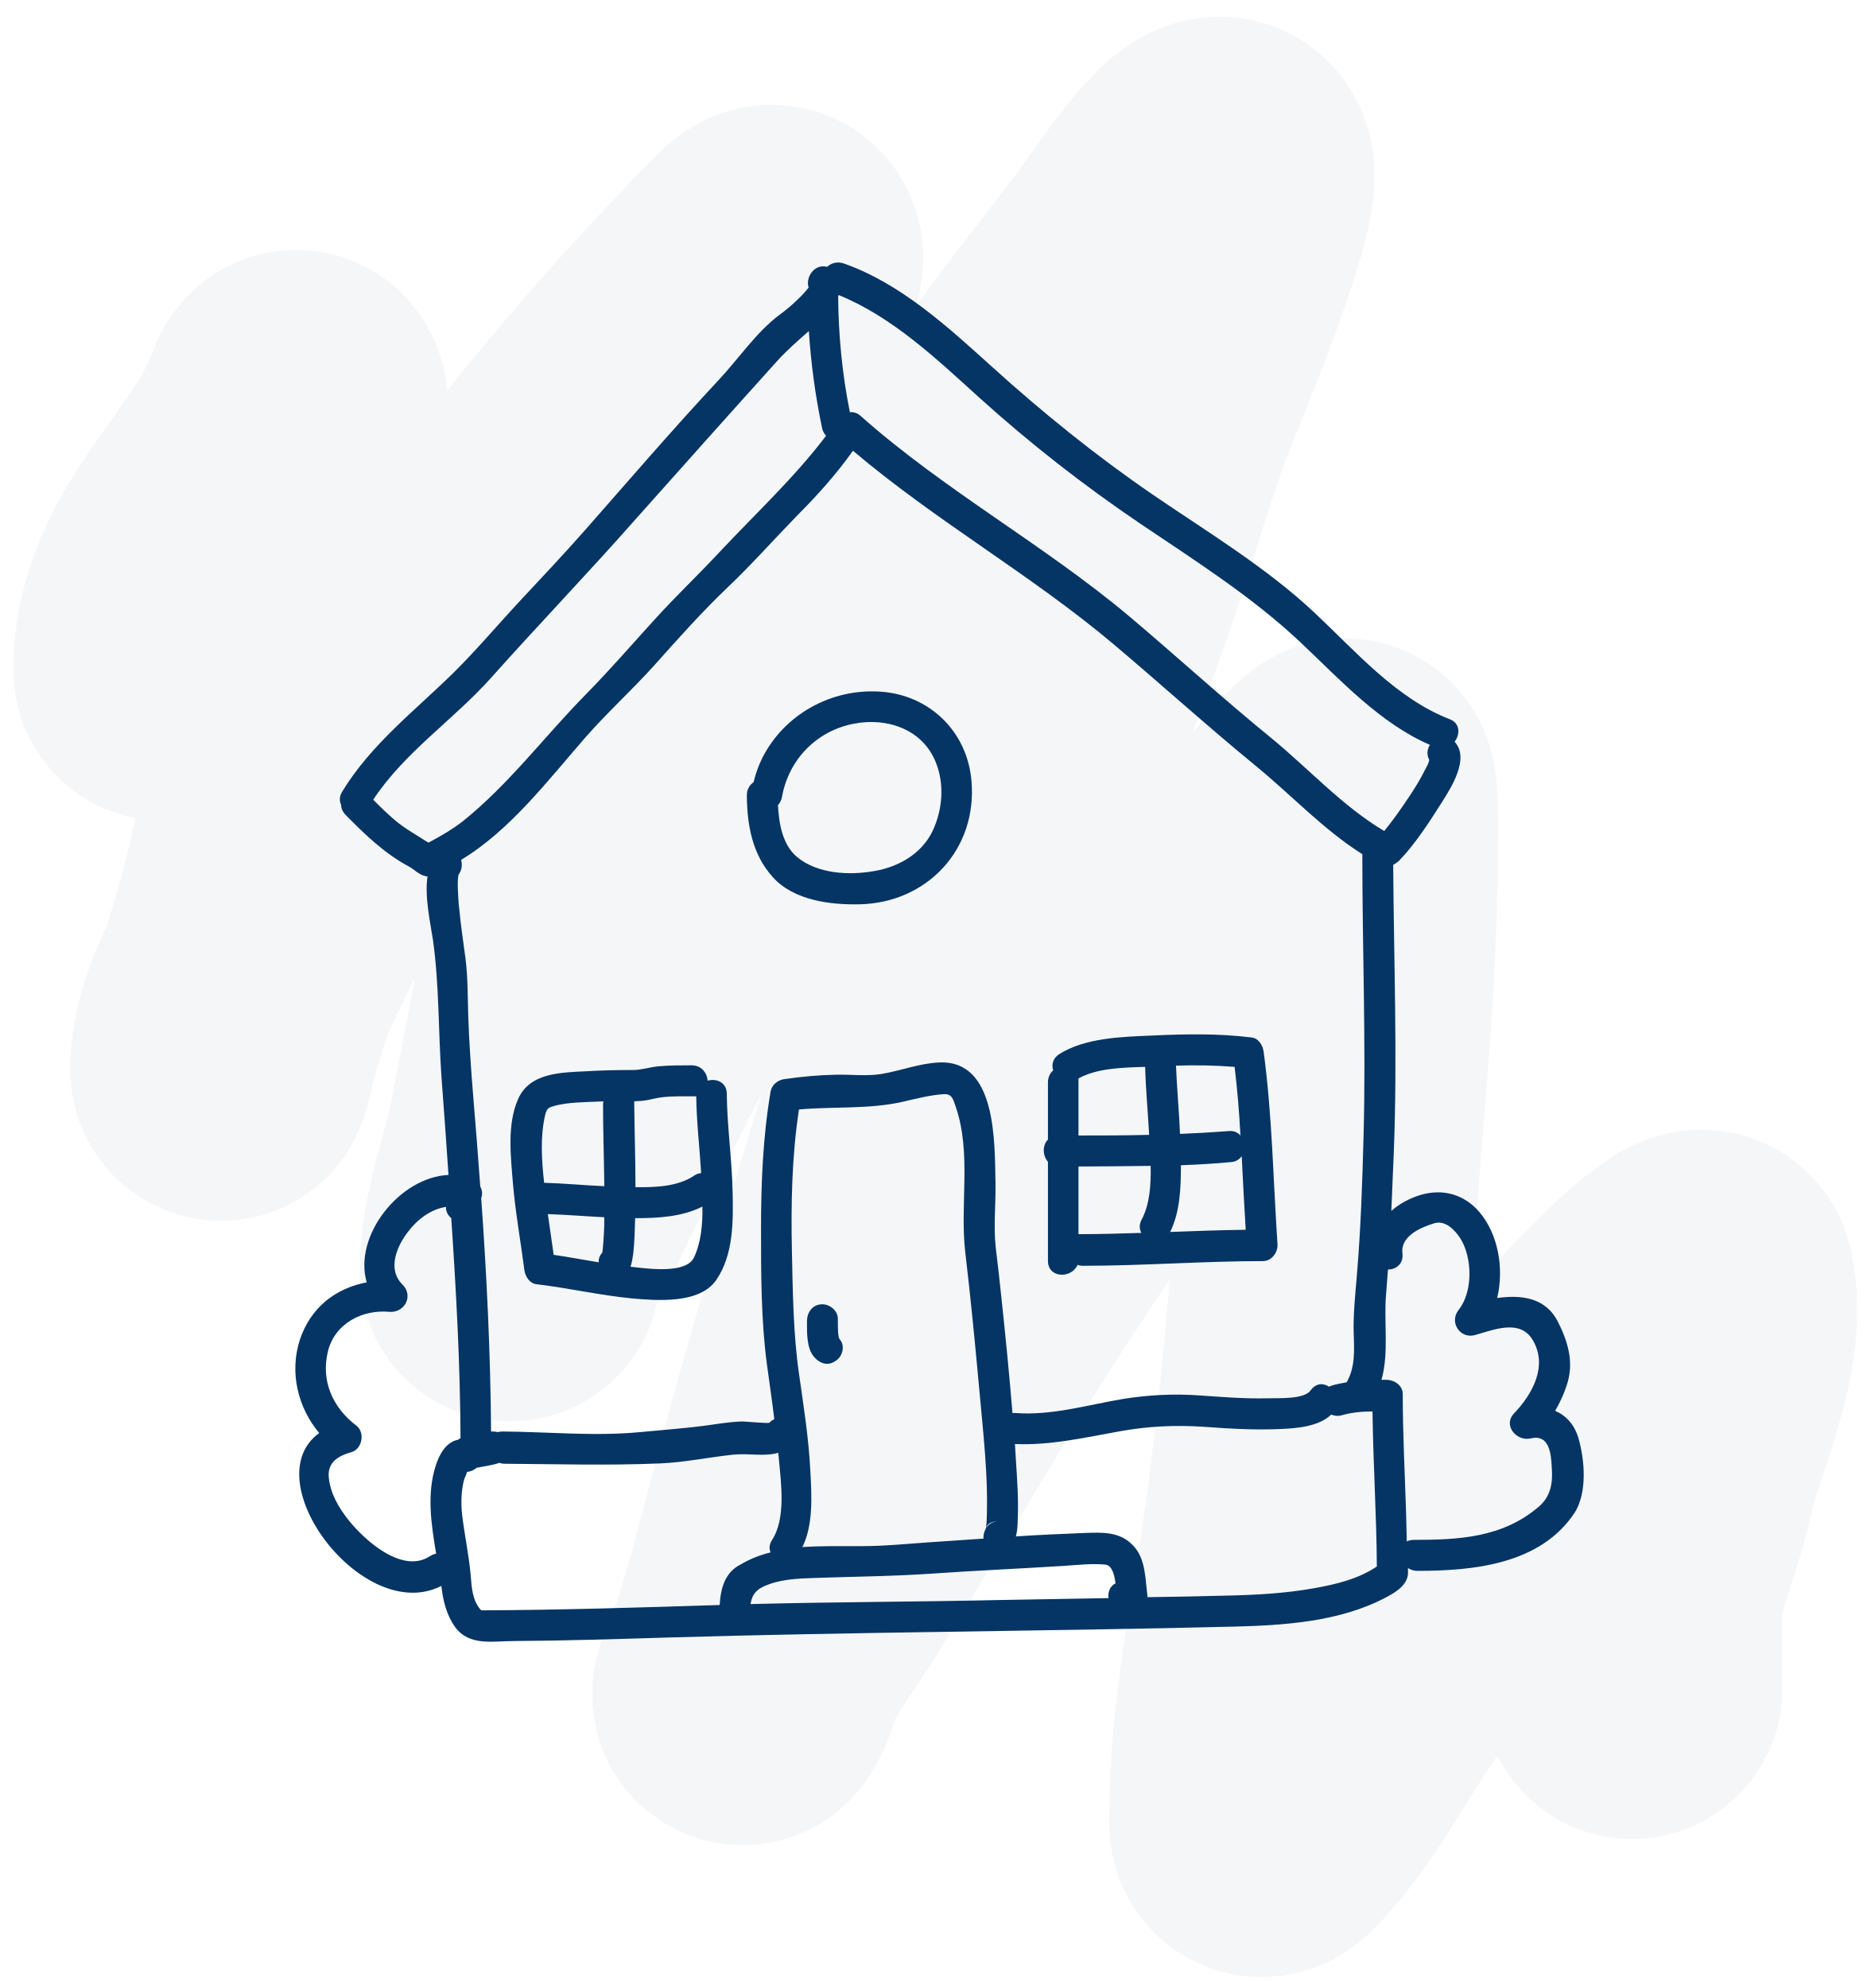
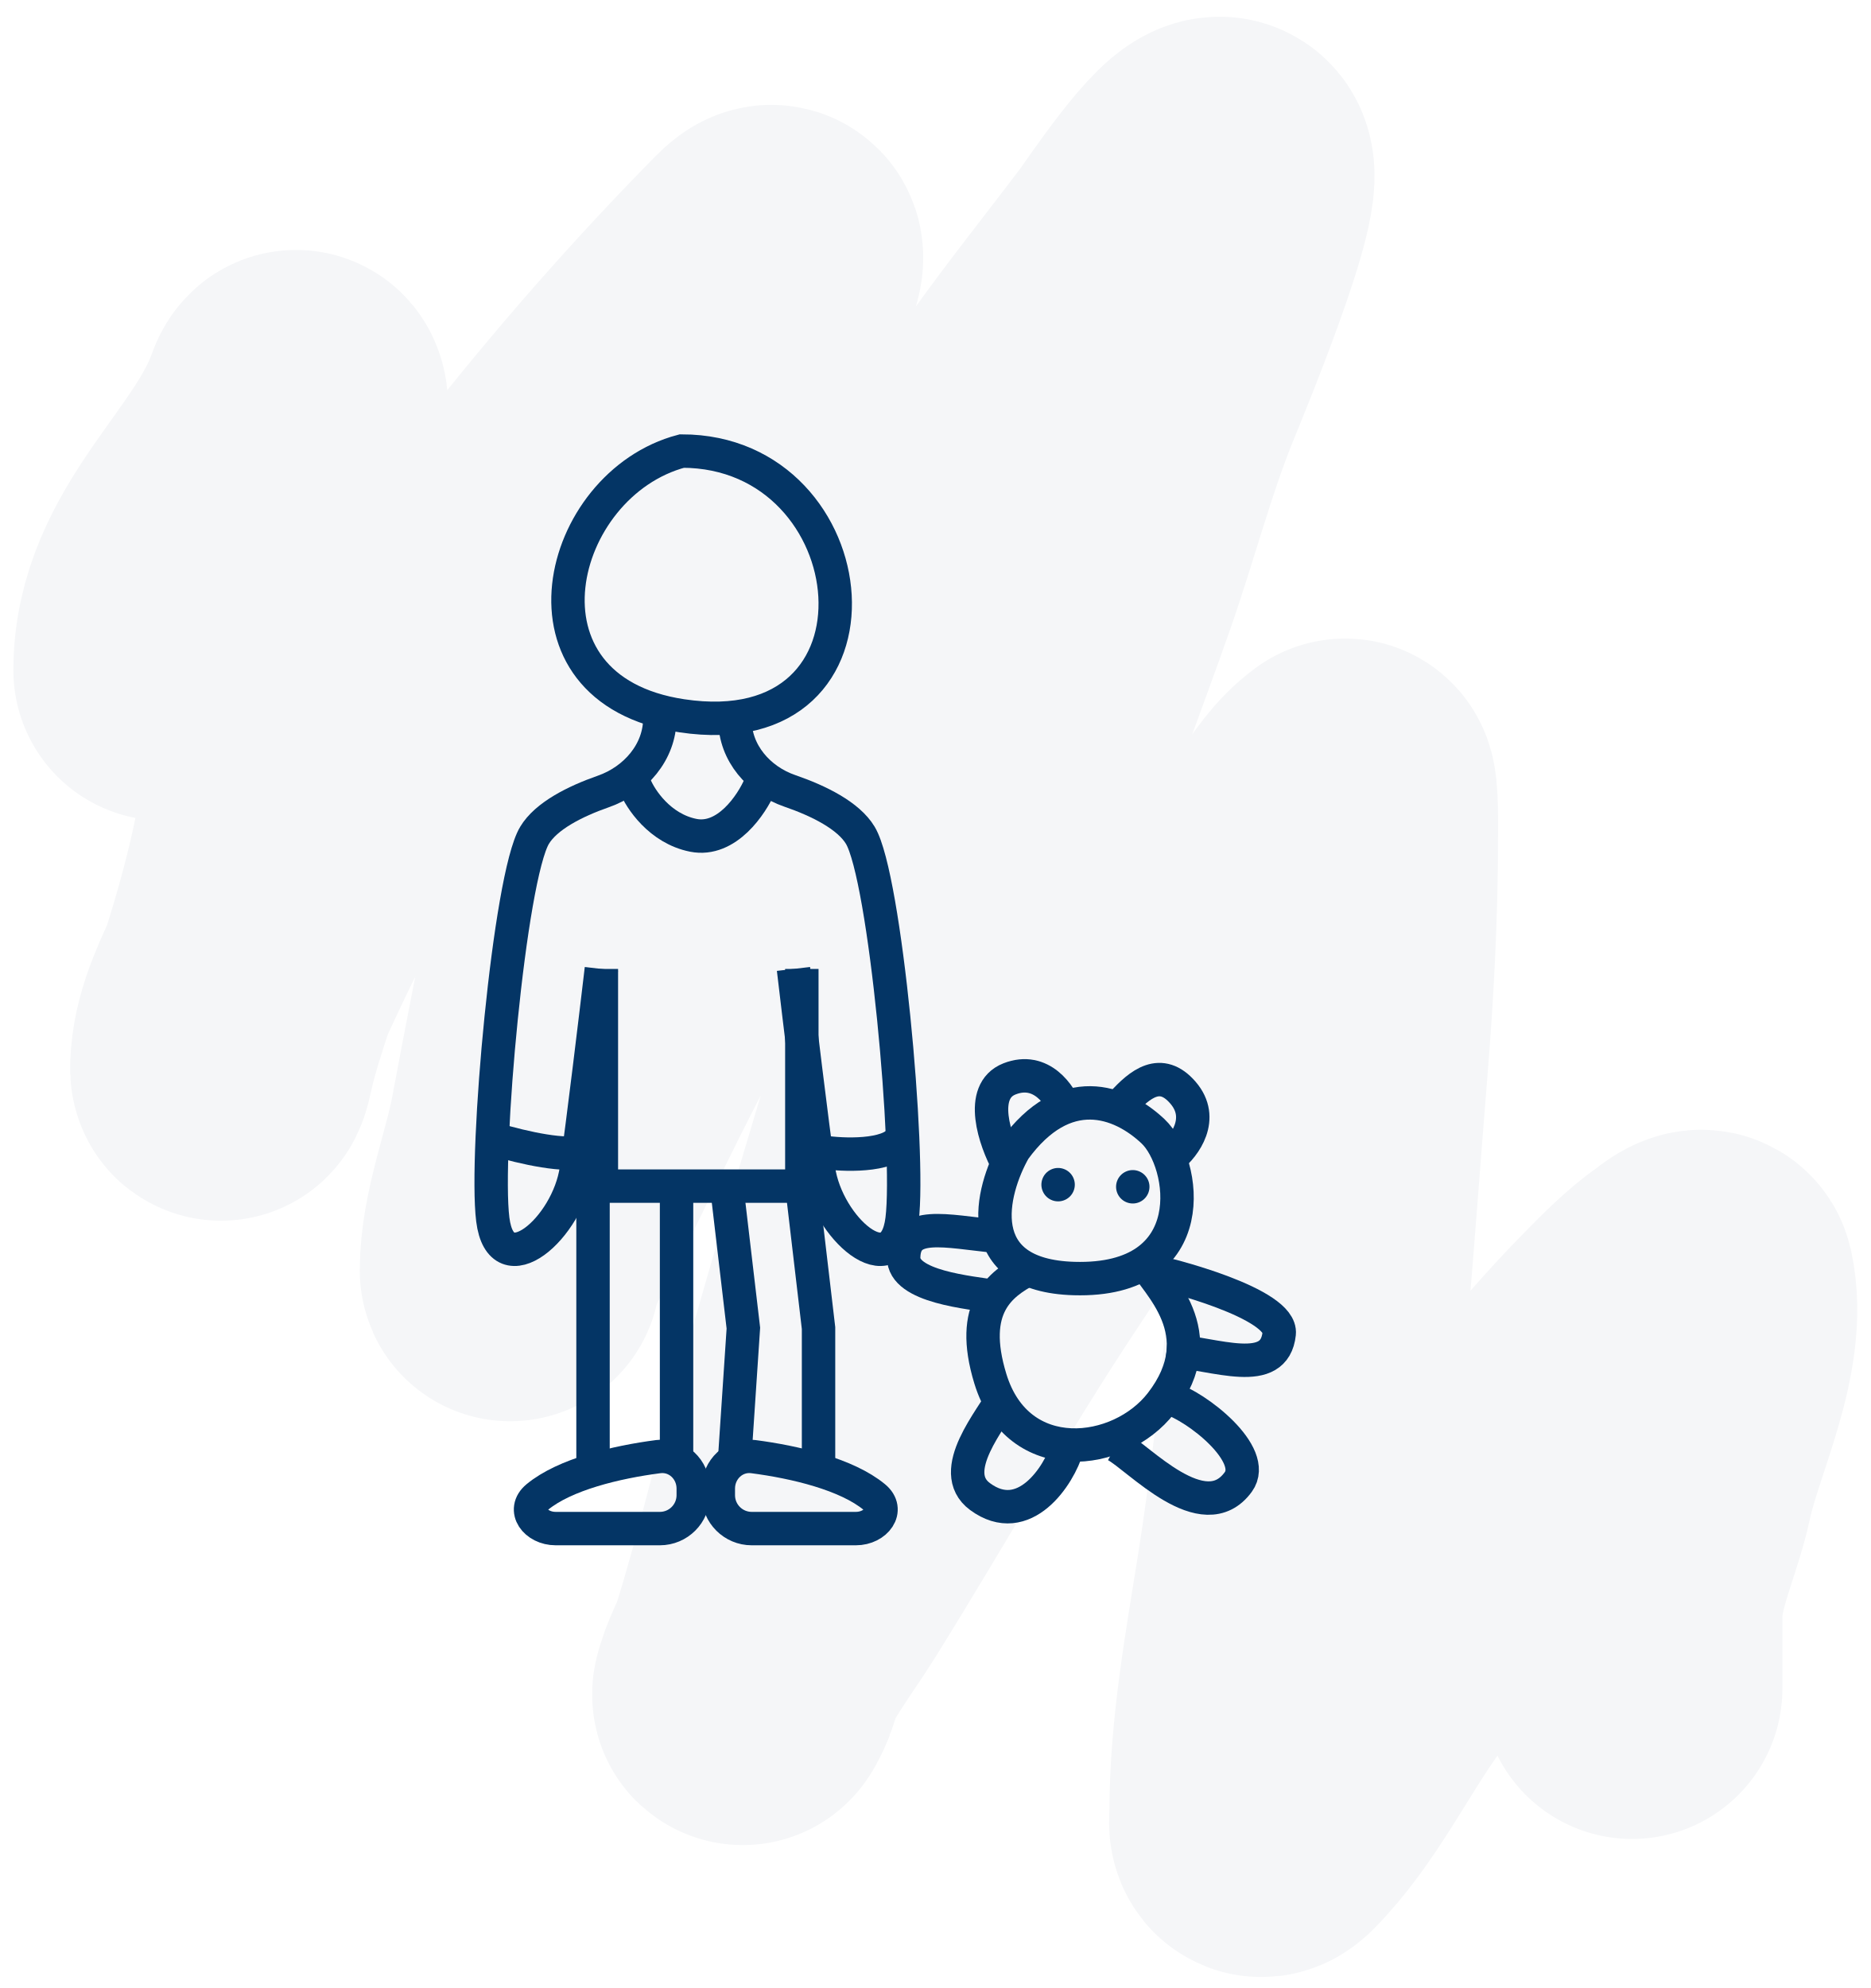
<svg xmlns="http://www.w3.org/2000/svg" width="112" height="119" viewBox="0 0 112 119" fill="none">
  <path d="M9.801 40.122C9.801 33.675 15.519 29.91 17.538 24.272C17.862 23.369 17.848 24.698 17.848 24.97C17.848 26.821 17.848 28.671 17.848 30.521C17.848 34.97 18 39.447 17.813 43.892C17.604 48.881 16.292 54.049 14.77 58.782C14.291 60.272 13.781 61.774 13.446 63.303C13.302 63.961 13.137 64.564 13.223 63.478C13.374 61.554 14.342 59.68 15.131 57.962C16.805 54.316 18.64 50.673 20.771 47.279C27.898 35.926 36.27 25.19 45.634 15.684C46.177 15.132 46.431 15.064 46.15 15.963C45.592 17.741 44.355 19.16 43.777 20.921C41.507 27.834 39.06 34.625 37.518 41.763C35.687 50.239 33.911 58.793 32.325 67.318C31.809 70.093 30.537 73.239 30.537 76.046C30.537 76.188 30.564 75.762 30.606 75.627C30.984 74.418 31.701 73.264 32.257 72.136C34.403 67.777 36.47 63.364 38.791 59.097C45.456 46.837 53.698 35.519 61.728 24.167C63.818 21.213 66.084 18.396 68.262 15.509C68.894 14.671 72.153 9.743 73.076 10.011C74.34 10.377 69.431 22.107 68.984 23.225C67.483 26.972 66.481 30.887 65.149 34.693C63.318 39.928 61.276 45.047 59.63 50.351C55.937 62.247 52.266 74.144 48.935 86.153C47.596 90.982 46.453 95.953 44.843 100.694C44.767 100.918 44.265 101.954 44.516 101.148C45.265 98.741 47.039 96.55 48.35 94.445C52.464 87.841 56.267 81.028 60.576 74.545C65.206 67.578 70.034 59.885 75.655 53.703C77.331 51.859 78.487 48.689 80.504 47.227C80.723 47.068 80.676 49.928 80.676 50.107C80.676 54.711 80.432 59.273 80.057 63.862C79.223 74.069 78.634 84.25 77.031 94.375C76.301 98.985 75.414 103.76 75.414 108.444C75.414 108.958 75.237 109.742 75.862 109.108C78.403 106.527 80.132 102.947 82.223 99.996C87.028 93.215 91.841 86.008 97.681 80.079C98.655 79.09 99.718 78.002 100.862 77.198C101.021 77.087 101.917 76.317 102.014 76.762C102.844 80.555 100.34 85.332 99.555 88.999C99.012 91.535 97.698 94.092 97.698 96.714C97.698 98.169 97.698 99.623 97.698 101.078" stroke="#F5F6F8" stroke-width="18" stroke-linecap="round" />
-   <path d="M94.5 86.119C94.26 85.275 93.743 84.731 93.096 84.45C93.41 83.906 93.669 83.344 93.853 82.706C94.204 81.45 93.835 80.25 93.262 79.125C92.524 77.662 91.064 77.494 89.624 77.7C90.049 75.919 89.679 73.856 88.553 72.544C87.629 71.475 86.355 71.138 85.025 71.531C84.416 71.719 83.788 72.037 83.289 72.487C83.344 71.306 83.381 70.125 83.437 68.944C83.659 63.225 83.437 57.487 83.4 51.769C83.511 51.712 83.621 51.638 83.732 51.544C84.73 50.513 85.542 49.237 86.318 48.019C86.872 47.138 87.999 45.394 87.075 44.4C87.408 43.969 87.426 43.294 86.78 43.05C83.585 41.812 81.147 38.981 78.69 36.675C75.772 33.938 72.263 31.837 68.976 29.587C65.614 27.281 62.456 24.731 59.427 21.994C56.749 19.575 53.923 16.969 50.507 15.769C50.119 15.637 49.749 15.75 49.509 15.975C48.77 15.769 48.216 16.575 48.401 17.194V17.212C48.383 17.231 48.383 17.25 48.364 17.269C48.198 17.475 48.013 17.681 47.81 17.869C47.459 18.225 47.071 18.544 46.665 18.844C45.28 19.875 44.19 21.506 43.008 22.762C40.275 25.688 37.67 28.725 35.029 31.725C33.774 33.15 32.462 34.538 31.169 35.925C29.821 37.369 28.547 38.888 27.143 40.275C24.816 42.562 22.212 44.55 20.476 47.4C20.31 47.681 20.31 47.962 20.42 48.169C20.42 48.394 20.513 48.6 20.698 48.788C21.843 49.95 23.025 51.094 24.465 51.862C24.816 52.05 25.056 52.35 25.462 52.444C25.499 52.462 25.555 52.462 25.592 52.462C25.407 53.719 25.776 55.294 25.924 56.306C26.294 58.987 26.238 61.688 26.423 64.406C26.571 66.375 26.718 68.362 26.848 70.331C23.93 70.463 21.141 73.969 21.953 76.763C20.125 77.1 18.592 78.244 17.946 80.213C17.318 82.162 17.835 84.263 19.109 85.781C15.194 88.612 21.75 97.312 26.423 94.931C26.515 95.812 26.737 96.694 27.254 97.406C28.104 98.55 29.507 98.231 30.763 98.231C33.774 98.213 36.784 98.119 39.813 98.025C51.135 97.688 62.474 97.65 73.796 97.369C76.862 97.294 80.186 97.088 82.957 95.625C83.529 95.325 84.286 94.875 84.286 94.144C84.286 94.05 84.286 93.956 84.286 93.862C84.434 93.956 84.619 94.031 84.822 94.031C88.183 94.031 92.228 93.656 94.278 90.525C95.017 89.325 94.869 87.431 94.5 86.119ZM50.211 17.663C53.425 18.975 56.047 21.469 58.614 23.794C61.643 26.531 64.857 29.044 68.237 31.331C71.543 33.562 74.96 35.719 77.878 38.475C80.223 40.688 82.606 43.294 85.598 44.587C85.431 44.85 85.394 45.188 85.561 45.487C85.524 45.694 85.413 45.881 85.321 46.05C85.044 46.612 84.711 47.156 84.36 47.681C83.899 48.375 83.4 49.087 82.864 49.744C80.371 48.263 78.376 46.05 76.142 44.212C73.242 41.85 70.472 39.319 67.609 36.9C62.474 32.587 56.546 29.363 51.522 24.9C51.319 24.712 51.097 24.656 50.876 24.675C50.414 22.387 50.193 20.081 50.174 17.756C50.174 17.719 50.193 17.681 50.211 17.663ZM51.061 26.981C56.01 31.181 61.68 34.369 66.648 38.55C69.493 40.95 72.245 43.444 75.126 45.806C77.287 47.569 79.207 49.65 81.553 51.131C81.553 51.169 81.553 51.206 81.553 51.263C81.553 56.831 81.775 62.4 81.627 67.969C81.553 70.781 81.461 73.575 81.221 76.388C81.128 77.55 80.999 78.675 81.036 79.838C81.073 80.831 81.128 81.862 80.611 82.744C80.297 82.8 79.983 82.856 79.688 82.95C79.632 82.969 79.595 82.987 79.558 83.006C79.226 82.781 78.783 82.781 78.469 83.213C78.081 83.775 76.585 83.681 75.92 83.7C74.553 83.737 73.205 83.625 71.838 83.531C70.268 83.419 68.791 83.494 67.24 83.737C65.115 84.094 62.955 84.75 60.775 84.581C60.72 84.581 60.664 84.581 60.609 84.581C60.424 82.331 60.203 80.081 59.963 77.831C59.852 76.781 59.741 75.75 59.612 74.719C59.464 73.463 59.612 72.131 59.593 70.856C59.538 68.4 59.686 63.413 56.195 63.6C55.013 63.656 53.886 64.106 52.723 64.294C51.873 64.425 50.931 64.312 50.063 64.331C49.029 64.35 47.995 64.444 46.961 64.594C46.554 64.65 46.203 64.931 46.129 65.344C45.668 68.062 45.557 70.819 45.557 73.575C45.557 76.237 45.557 79.013 45.908 81.656C46.056 82.763 46.222 83.85 46.351 84.956C46.24 84.994 46.148 85.069 46.056 85.162C46 85.219 44.633 85.088 44.43 85.088C43.747 85.106 43.063 85.219 42.399 85.312C41.032 85.5 39.684 85.594 38.317 85.725C35.584 85.987 32.813 85.706 30.061 85.688C29.969 85.688 29.877 85.706 29.803 85.725C29.71 85.706 29.618 85.688 29.507 85.688C29.47 85.688 29.433 85.688 29.396 85.688C29.396 85.669 29.396 85.65 29.396 85.612C29.36 81 29.138 76.35 28.805 71.719C28.898 71.475 28.861 71.231 28.75 71.025C28.621 69.206 28.473 67.388 28.325 65.588C28.196 63.994 28.085 62.419 28.03 60.825C27.993 59.663 28.011 58.519 27.863 57.356C27.734 56.381 27.586 55.406 27.494 54.431C27.439 53.981 27.42 53.513 27.402 53.062C27.402 52.894 27.402 52.706 27.42 52.538C27.457 52.237 27.549 52.294 27.291 52.519C27.642 52.219 27.697 51.825 27.605 51.469C30.541 49.706 32.832 46.669 35.048 44.138C36.359 42.638 37.855 41.288 39.185 39.806C40.607 38.212 42.029 36.619 43.562 35.156C44.984 33.806 46.314 32.306 47.681 30.9C48.918 29.663 50.063 28.387 51.061 26.981ZM48.512 88.106C48.419 86.138 48.105 84.169 47.828 82.219C47.478 79.781 47.459 77.287 47.404 74.831C47.348 72.019 47.404 69.188 47.828 66.412C49.916 66.225 52.039 66.412 54.071 65.944C54.884 65.756 55.678 65.55 56.509 65.494C56.971 65.475 57.045 65.756 57.211 66.244C58.171 69.037 57.451 72.094 57.783 74.963C58.097 77.606 58.356 80.25 58.596 82.894C58.836 85.612 59.187 88.406 59.058 91.144C59.058 91.069 59.039 91.406 59.021 91.463C59.021 91.481 59.021 91.5 59.002 91.519C58.91 91.706 58.855 91.912 58.873 92.1C57.765 92.175 56.657 92.25 55.567 92.325C54.237 92.419 52.926 92.55 51.578 92.55C50.396 92.55 49.214 92.531 48.032 92.606C48.697 91.275 48.586 89.494 48.512 88.106ZM59.686 91.05C59.372 91.106 59.15 91.275 59.021 91.481C59.095 91.275 59.242 91.106 59.686 91.05ZM25.758 50.381C25.721 50.4 25.684 50.419 25.647 50.438C25.629 50.438 25.629 50.419 25.61 50.419C24.945 49.987 24.28 49.631 23.652 49.106C23.191 48.712 22.766 48.3 22.341 47.869C24.225 45.019 27.125 43.106 29.378 40.594C32.241 37.388 35.214 34.294 38.058 31.069C40.866 27.919 43.673 24.769 46.499 21.637C47.09 20.981 47.755 20.4 48.419 19.819C48.549 21.769 48.807 23.7 49.214 25.631C49.251 25.819 49.343 25.969 49.454 26.081C47.551 28.594 45.243 30.731 43.082 33.038C41.808 34.406 40.441 35.7 39.185 37.087C37.818 38.587 36.507 40.106 35.085 41.55C32.61 44.062 30.449 46.969 27.679 49.181C27.069 49.65 26.423 50.025 25.758 50.381ZM27.402 86.194C27.383 86.194 27.383 86.194 27.365 86.194C26.663 86.362 26.294 87.094 26.09 87.713C25.536 89.419 25.813 91.237 26.109 93C25.98 93.019 25.869 93.075 25.739 93.15C24.096 94.237 21.843 92.213 20.882 91.013C20.291 90.281 19.774 89.4 19.682 88.444C19.589 87.544 20.236 87.15 21.03 86.925C21.676 86.756 21.88 85.744 21.325 85.331C19.922 84.263 19.201 82.669 19.626 80.906C20.033 79.219 21.695 78.375 23.302 78.525C24.207 78.6 24.779 77.588 24.096 76.894C23.154 75.975 23.763 74.569 24.447 73.706C25.001 72.975 25.813 72.375 26.7 72.244C26.681 72.506 26.811 72.75 27.014 72.919C27.309 77.306 27.549 81.694 27.568 86.081C27.494 86.138 27.439 86.156 27.402 86.194ZM43.082 96.075C38.317 96.225 33.57 96.375 28.805 96.394C28.288 95.85 28.233 95.044 28.177 94.294C28.067 93.075 27.808 91.875 27.66 90.656C27.586 89.944 27.605 89.231 27.79 88.537C27.808 88.481 27.937 88.237 27.956 88.106C28.177 88.088 28.381 87.994 28.528 87.862C28.972 87.769 29.489 87.713 29.895 87.562C29.987 87.6 30.098 87.619 30.209 87.619C33.312 87.638 36.378 87.731 39.48 87.6C40.958 87.544 42.435 87.225 43.895 87.075C44.8 86.981 45.76 87.206 46.591 86.963C46.609 87.094 46.609 87.225 46.628 87.356C46.757 88.8 47.053 90.881 46.222 92.175C46.037 92.456 46.037 92.719 46.129 92.925C45.52 93.075 44.929 93.3 44.356 93.638C43.396 94.106 43.137 95.081 43.082 96.075ZM66.353 95.662C64.192 95.7 62.05 95.737 59.889 95.775C54.902 95.888 49.916 95.888 44.929 96.019C45.021 95.419 45.298 95.081 46.074 94.819C47.034 94.481 48.105 94.481 49.121 94.444C51.338 94.369 53.517 94.35 55.715 94.2C58.374 94.013 61.052 93.9 63.712 93.731C64.525 93.675 65.356 93.581 66.168 93.656C66.556 93.694 66.704 94.219 66.778 94.781C66.445 94.931 66.316 95.306 66.353 95.662ZM78.709 95.062C76.954 95.381 75.163 95.475 73.39 95.513C71.82 95.55 70.25 95.588 68.698 95.606C68.551 94.537 68.606 93.319 67.831 92.513C67.036 91.669 65.984 91.725 64.912 91.763C63.546 91.819 62.179 91.875 60.812 91.969C60.905 91.631 60.923 91.256 60.923 90.919C60.978 89.737 60.886 88.537 60.812 87.356C60.794 87.056 60.775 86.737 60.757 86.438C62.899 86.531 64.968 86.044 67.073 85.669C68.754 85.369 70.361 85.294 72.06 85.406C73.593 85.519 75.144 85.612 76.696 85.537C77.619 85.5 78.967 85.388 79.688 84.675C79.872 84.75 80.094 84.787 80.334 84.713C80.925 84.544 81.553 84.487 82.162 84.487C82.199 87.581 82.403 90.675 82.421 93.769C81.313 94.519 79.965 94.838 78.709 95.062ZM92.117 90.188C89.956 92.044 87.334 92.175 84.637 92.175C84.471 92.175 84.323 92.213 84.213 92.269C84.194 91.744 84.194 91.219 84.176 90.694C84.102 88.275 83.972 85.875 83.972 83.456C83.972 82.912 83.455 82.594 82.975 82.594C82.883 82.594 82.79 82.594 82.698 82.594C83.16 81 82.827 79.05 82.975 77.456C83.012 76.969 83.049 76.481 83.086 75.994C83.566 75.994 84.028 75.656 83.954 75.019C83.825 73.987 85.062 73.463 85.875 73.219C86.54 73.031 87.112 73.65 87.426 74.138C88.146 75.3 88.183 77.325 87.315 78.412C86.724 79.162 87.426 80.175 88.313 79.912C89.421 79.594 90.972 78.956 91.729 80.175C92.69 81.731 91.748 83.438 90.64 84.6C89.938 85.331 90.806 86.306 91.637 86.1C92.745 85.838 92.856 87 92.893 87.862C92.967 88.781 92.819 89.588 92.117 90.188Z" fill="#043565" />
-   <path d="M58.153 46.725C57.894 43.744 55.585 41.569 52.667 41.4C49.767 41.213 46.96 42.75 45.63 45.375C45.409 45.825 45.224 46.331 45.113 46.819C44.873 46.988 44.707 47.25 44.707 47.625C44.725 49.406 45.039 51.15 46.258 52.5C47.514 53.906 49.712 54.169 51.467 54.131C55.493 54.038 58.522 50.85 58.153 46.725ZM55.862 49.669C55.216 51.094 53.794 51.9 52.316 52.144C50.839 52.406 48.955 52.313 47.736 51.319C46.849 50.588 46.628 49.331 46.572 48.188C46.683 48.075 46.776 47.906 46.812 47.7C47.219 45.431 48.918 43.725 51.153 43.313C53.129 42.938 55.253 43.669 56.029 45.656C56.546 46.95 56.416 48.45 55.862 49.669ZM76.474 74.475C76.215 70.631 76.16 66.769 75.643 62.944C75.587 62.55 75.329 62.138 74.904 62.1C72.928 61.856 70.915 61.894 68.938 61.988C67.165 62.063 64.968 62.119 63.416 63.094C63.028 63.338 62.936 63.731 63.047 64.069C62.862 64.238 62.733 64.481 62.733 64.781V68.213C62.4 68.531 62.4 69.169 62.733 69.544V75.469C62.733 76.538 64.155 76.538 64.506 75.713C64.598 75.75 64.709 75.769 64.838 75.769C68.44 75.769 72.041 75.488 75.643 75.488C76.141 75.469 76.511 74.944 76.474 74.475ZM68.551 63.863C68.588 65.213 68.717 66.581 68.791 67.931C67.387 67.969 65.965 67.969 64.561 67.969V64.613C64.561 64.594 64.561 64.575 64.561 64.556C65.651 63.938 67.239 63.9 68.551 63.863ZM68.347 72.994C68.181 73.294 68.2 73.575 68.329 73.8C67.11 73.838 65.891 73.875 64.672 73.875C64.635 73.875 64.598 73.875 64.561 73.875V69.825C66.002 69.825 67.442 69.806 68.883 69.788C68.901 70.931 68.828 72.094 68.347 72.994ZM73.907 63.863C74.073 65.231 74.184 66.6 74.257 67.969C74.091 67.781 73.851 67.669 73.537 67.706C72.577 67.781 71.598 67.838 70.638 67.875C70.582 66.506 70.453 65.156 70.397 63.788C71.561 63.75 72.743 63.769 73.907 63.863ZM70.047 73.744C70.638 72.563 70.693 71.1 70.693 69.75C71.69 69.713 72.688 69.656 73.685 69.563C73.981 69.544 74.202 69.394 74.331 69.206C74.405 70.669 74.479 72.131 74.572 73.613C73.057 73.631 71.561 73.688 70.047 73.744ZM43.857 71.381C43.821 69.413 43.525 67.444 43.507 65.475C43.507 64.781 42.879 64.538 42.361 64.688C42.325 64.219 41.992 63.769 41.401 63.769C40.755 63.769 40.108 63.769 39.462 63.825C38.926 63.863 38.428 64.05 37.892 64.05C36.95 64.05 36.027 64.069 35.085 64.125C33.607 64.2 31.723 64.2 31.021 65.775C30.338 67.294 30.578 69.244 30.707 70.856C30.855 72.581 31.169 74.306 31.391 76.031C31.446 76.425 31.723 76.838 32.13 76.875C34.032 77.1 35.897 77.531 37.8 77.719C39.314 77.85 41.881 78.075 42.879 76.613C43.913 75.113 43.894 73.088 43.857 71.381ZM38.224 65.906C38.705 65.906 39.148 65.738 39.628 65.681C40.274 65.606 40.921 65.625 41.567 65.625C41.604 65.625 41.641 65.625 41.678 65.625C41.697 67.163 41.881 68.7 41.974 70.219C41.826 70.238 41.678 70.275 41.53 70.388C40.57 71.025 39.24 71.081 38.04 71.063C38.04 69.394 37.984 67.706 37.966 66.038C37.966 66 37.966 65.963 37.966 65.925L38.224 65.906ZM36.156 73.744C36.137 74.081 36.119 74.438 36.082 74.775C36.082 74.85 36.063 74.925 36.045 75C35.897 75.15 35.823 75.356 35.842 75.563C34.937 75.413 34.05 75.244 33.145 75.113C33.035 74.306 32.905 73.481 32.794 72.675C33.921 72.713 35.048 72.806 36.174 72.863C36.174 73.144 36.174 73.444 36.156 73.744ZM36.193 71.006C34.992 70.95 33.773 70.838 32.573 70.8C32.425 69.469 32.333 68.063 32.628 66.769C32.739 66.319 32.831 66.3 33.219 66.188C34.013 65.981 34.9 65.981 35.694 65.944C35.842 65.944 35.99 65.925 36.119 65.925C36.1 66 36.1 66.075 36.1 66.15C36.1 67.725 36.156 69.281 36.174 70.856V71.006H36.193ZM41.549 75.263C41.087 76.256 38.852 75.956 37.744 75.825C37.837 75.544 37.873 75.263 37.91 75.019C37.984 74.325 38.003 73.631 38.021 72.919C39.37 72.919 40.828 72.844 42.047 72.225C42.066 73.275 41.974 74.344 41.549 75.263ZM50.285 80.194C50.266 80.175 50.248 80.156 50.248 80.138C50.248 80.119 50.248 80.119 50.229 80.1C50.229 80.081 50.211 80.063 50.211 80.044C50.192 79.969 50.192 79.875 50.174 79.8C50.155 79.519 50.155 79.238 50.155 78.938C50.155 78.431 49.638 78.038 49.158 78.075C48.623 78.113 48.309 78.563 48.309 79.088C48.309 79.763 48.272 80.681 48.733 81.225C49.066 81.619 49.564 81.788 50.008 81.469C50.414 81.244 50.617 80.588 50.285 80.194Z" fill="#043565" />
+   <path d="M40.817 27C33.294 28.981 30.285 41.262 40.817 42.846C53.983 44.827 52.102 27 40.817 27Z" stroke="#043565" stroke-width="2" />
+   <path d="M39.5 43V43C39.5 45.02 38.022 46.711 36.116 47.377C34.403 47.976 32.69 48.85 32 50C30.5 52.5 29 69 29.5 73C30 77 34 73.5 34.5 70C34.9 67.2 35.667 60.833 36 58" stroke="#043565" stroke-width="2" />
+   <path d="M44 43V43.111C44 45.067 45.429 46.706 47.279 47.341C49.026 47.941 50.796 48.827 51.5 50C53 52.5 54.5 69 54 73C53.5 77 49.5 73.5 49 70C48.6 67.2 47.833 60.833 47.5 58" stroke="#043565" stroke-width="2" />
+   <path d="M36 58V71H48V58" stroke="#043565" stroke-width="2" />
+   <path d="M43.5 71L44.5 79.5L44 87M49 88V79.5L48 71" stroke="#043565" stroke-width="2" />
+   <path d="M40.5 71V87M35.5 88V79.5V71" stroke="#043565" stroke-width="2" />
+   <path d="M52.344 89.616C50.693 88.251 47.604 87.519 45.092 87.192C43.958 87.045 43 87.959 43 89.103V89.5C43 90.605 43.895 91.5 45 91.5H51.234C52.437 91.5 53.272 90.382 52.344 89.616Z" stroke="#043565" stroke-width="2" />
+   <path d="M32.156 89.616C33.807 88.251 36.896 87.519 39.408 87.192C40.542 87.045 41.5 87.959 41.5 89.103V89.5C41.5 90.605 40.605 91.5 39.5 91.5H33.266C32.063 91.5 31.228 90.382 32.156 89.616Z" stroke="#043565" stroke-width="2" />
+   <path d="M38 47C38.333 47.833 39.5 49.6 41.5 50C43.5 50.4 45 48.167 45.5 47" stroke="#043565" stroke-width="2" />
+   <path d="M49.5 69C50.833 69.167 53.6 69.2 54 68" stroke="#043565" stroke-width="2" />
+   <path d="M34.5 69C33.167 69.167 30.5 68.5 29 68" stroke="#043565" stroke-width="2" />
+   <path d="M64.298 76.532C58.04 76.353 59.303 71.318 60.717 68.824C63.744 64.66 67.065 65.874 69.025 67.72C70.985 69.566 72.121 76.757 64.298 76.532Z" stroke="#043565" stroke-width="2" />
+   <path d="M63.825 66.516C63.486 65.56 62.333 63.836 60.434 64.58C58.535 65.324 59.57 68.288 60.325 69.678" stroke="#043565" stroke-width="2" />
+   <path d="M70.113 69.249C70.902 68.612 72.148 66.953 70.817 65.408C69.486 63.862 68.238 64.883 67.177 66.055" stroke="#043565" stroke-width="2" />
+   <path d="M61.5 76.001C59.913 76.858 57.961 78.213 59.288 82.54C60.948 87.948 67.029 87.19 69.5 84C72.772 79.775 69.14 76.783 68.5 75.5" stroke="#043565" stroke-width="2" />
+   <path d="M69.997 83.691C71.626 84.177 75.327 87.062 74.126 88.711C72.045 91.568 68.123 87.224 66.798 86.521" stroke="#043565" stroke-width="2" />
+   <path d="M63.887 86.674C63.415 88.307 61.309 91.534 58.665 89.582C56.615 88.067 59.409 84.897 60.1 83.566" stroke="#043565" stroke-width="2" />
+   <circle cx="63.341" cy="70.913" r="1" transform="rotate(-24.9196 63.3414 70.9133)" fill="#043565" />
+   <circle cx="67.811" cy="71.04" r="1" transform="rotate(-24.9196 67.8112 71.0402)" fill="#043565" />
+   <path d="M68.5 76C70.059 76.261 76.768 78.047 76.576 79.825C76.289 82.501 72.893 81.078 69.843 80.781" stroke="#043565" stroke-width="2" />
+   <path d="M59.631 77.624C58.072 77.363 54.053 77.044 54.096 75.255C54.15 73.019 56.581 73.703 59.631 74" stroke="#043565" stroke-width="2" />
</svg>
